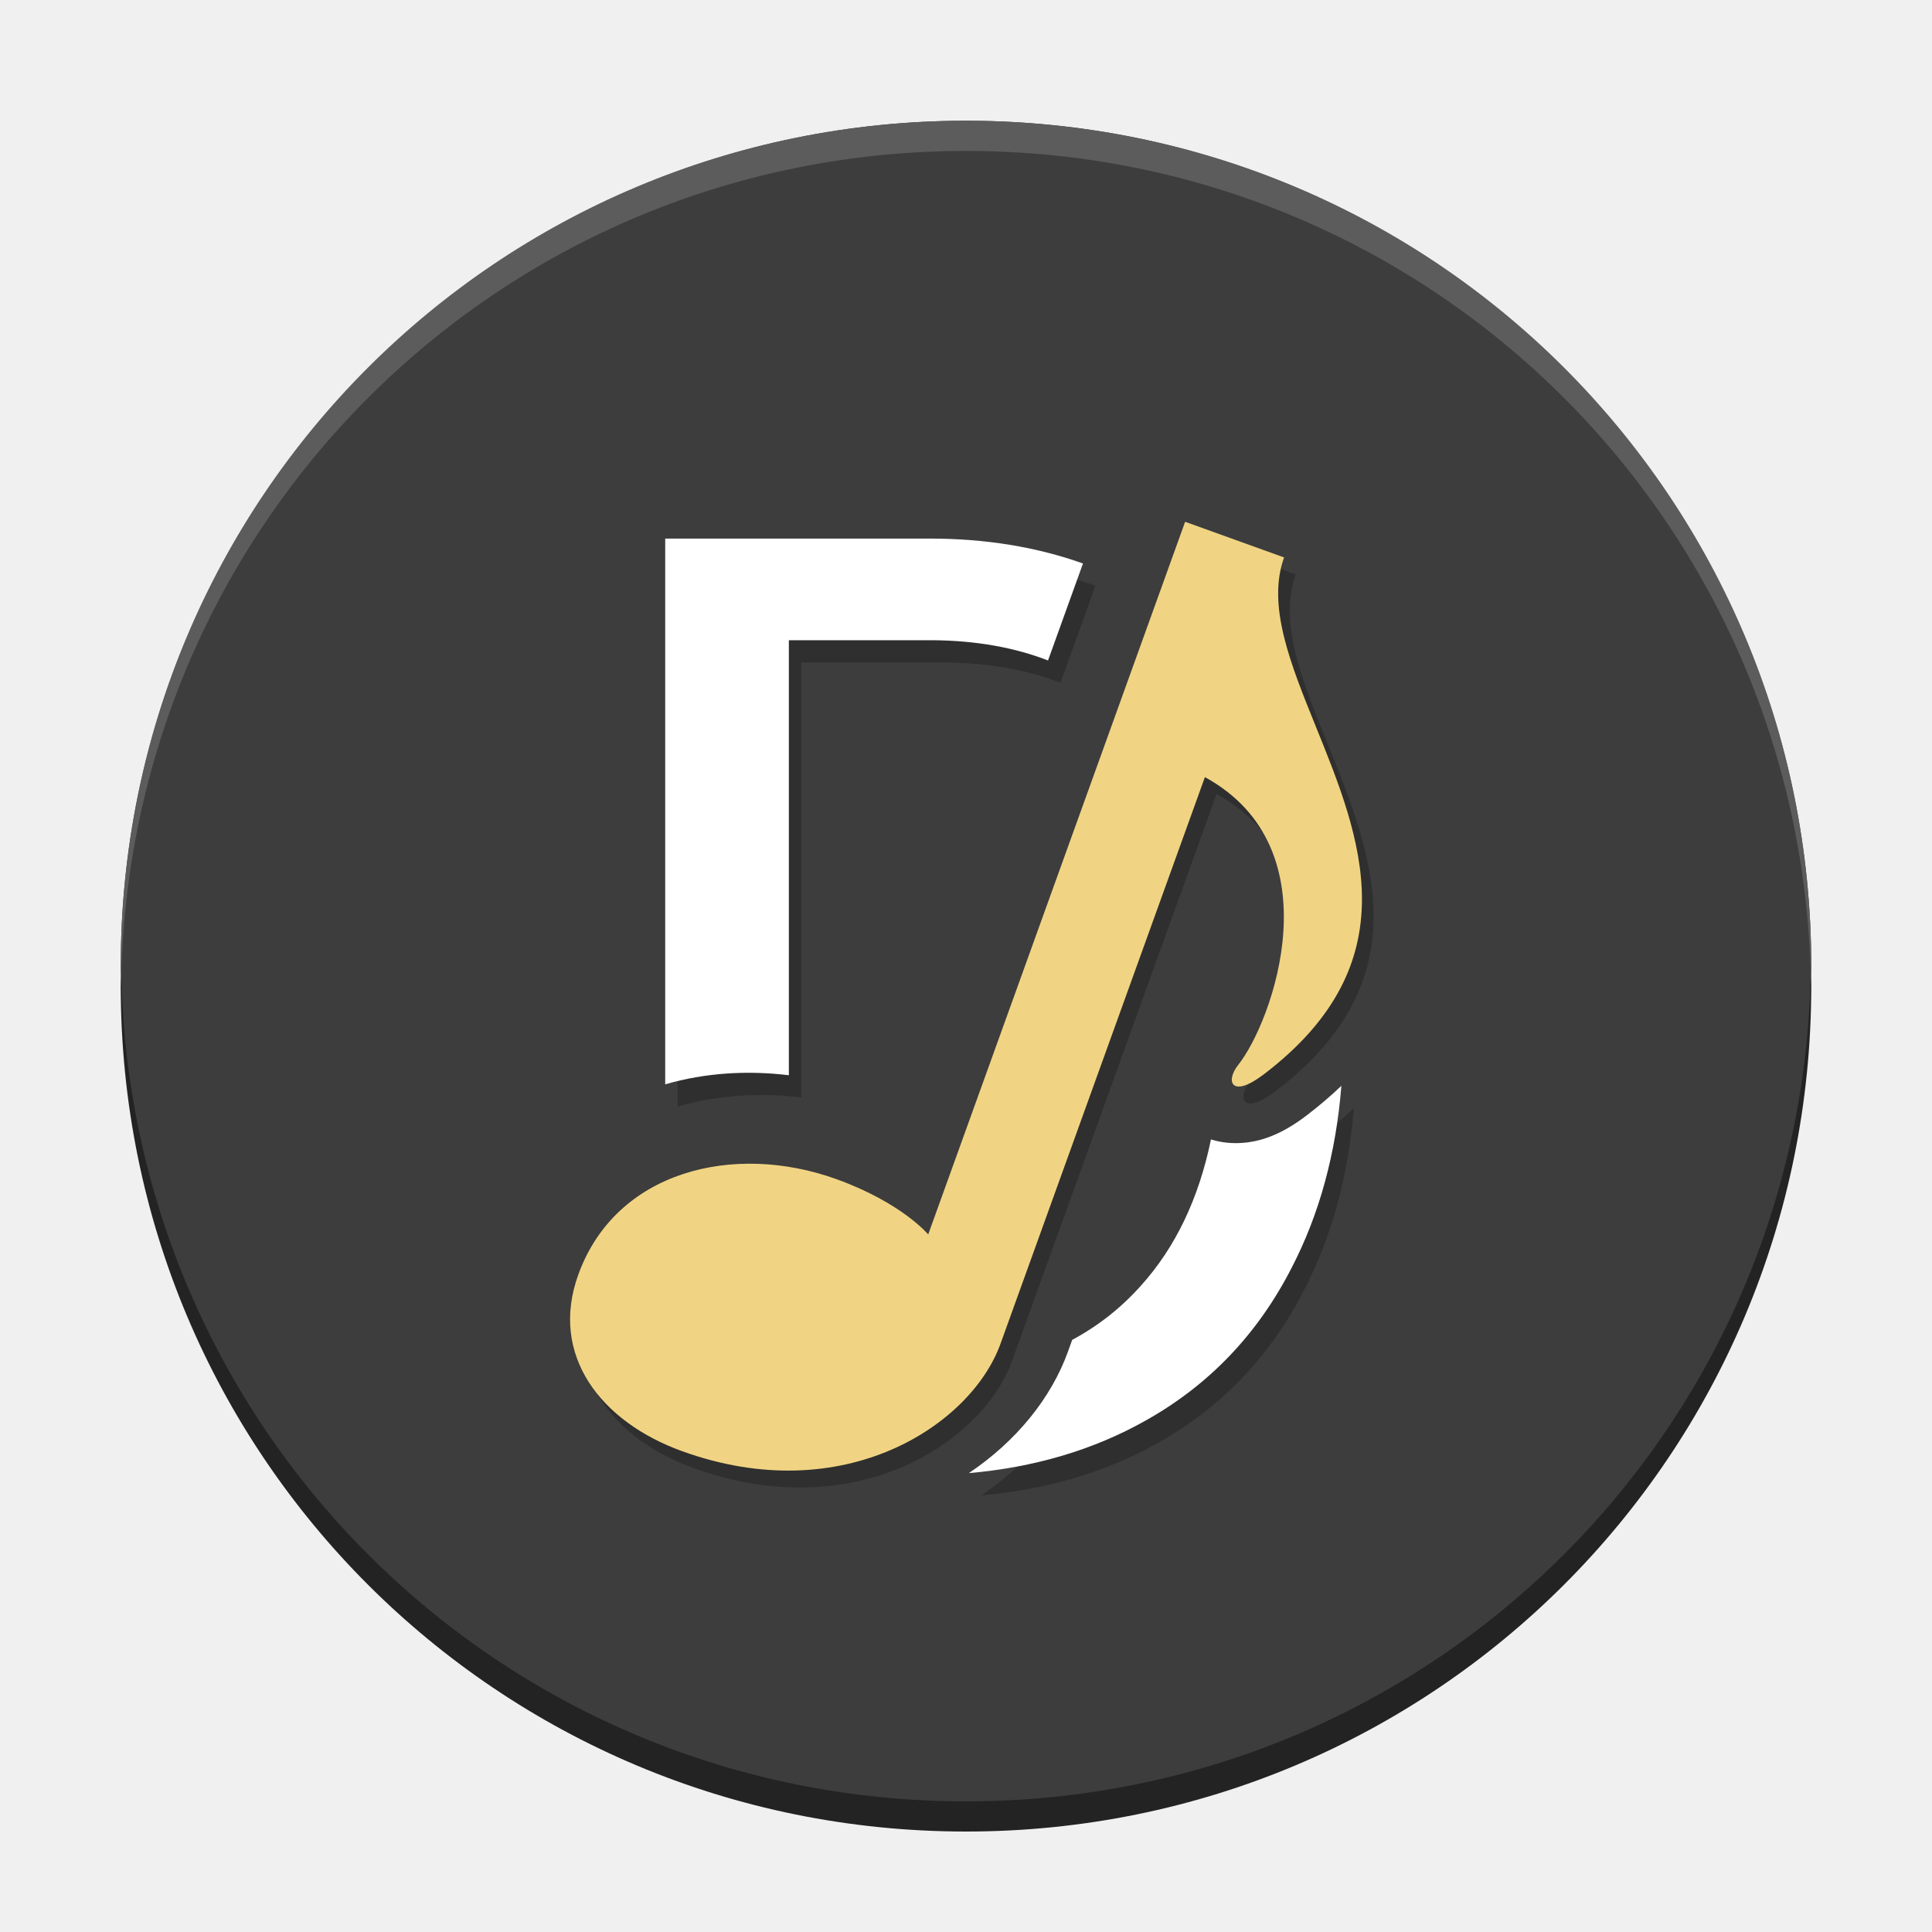
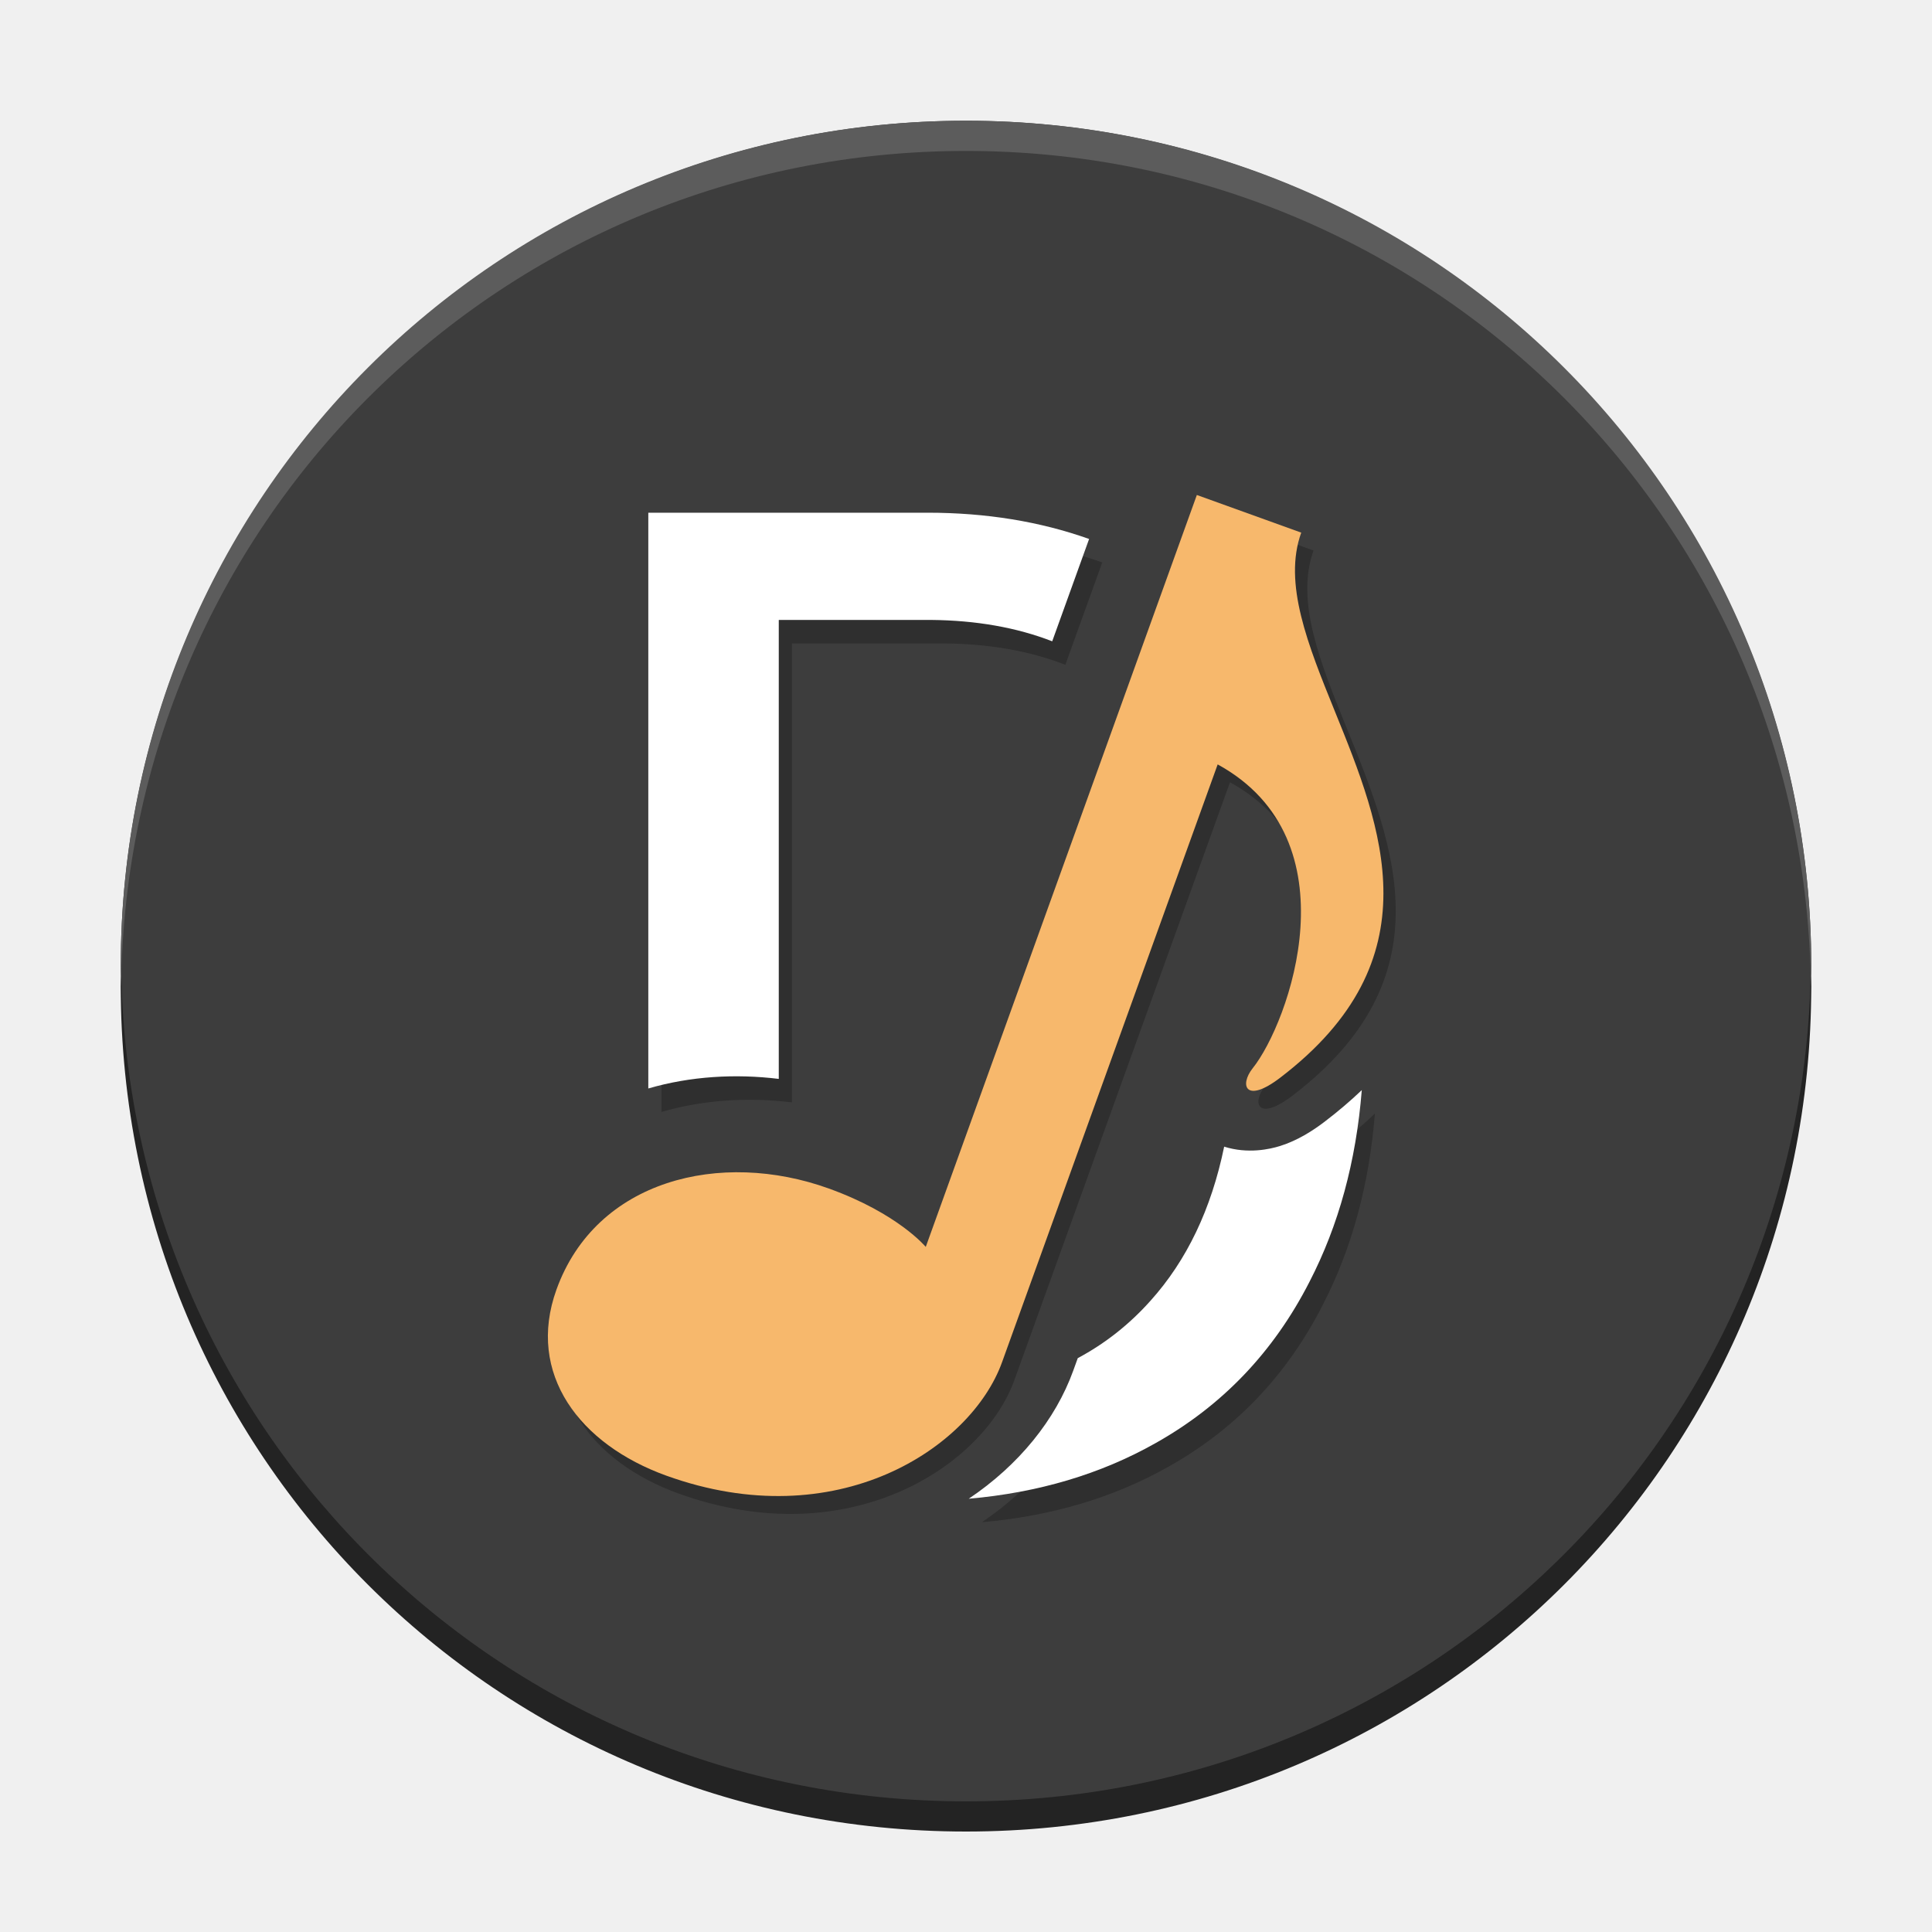
<svg xmlns="http://www.w3.org/2000/svg" width="64" height="64" viewBox="0 0 64 64" fill="none" version="1.1" id="svg6">
  <defs id="defs10" />
  <rect style="opacity:0.2" width="56" height="56" x="4" y="5" rx="28" ry="28" id="rect2-6" />
  <rect style="opacity:0.2" width="56" height="56" x="4" y="5" rx="28" ry="28" id="rect2" />
  <rect style="fill:#3d3d3d;fill-opacity:1" width="56" height="56" x="4" y="4" rx="28" ry="28" id="rect4" />
  <path style="opacity:1;fill:#5c5c5c;fill-opacity:1" d="m 32,4 c -15.512,0 -28,12.488 -28,28 0,0.113 0.011,0.224 0.018,0.336 C 4.369,17.134 16.711,5 32,5 c 15.289,0 27.631,12.134 27.982,27.336 0.006,-0.112 0.018,-0.222 0.018,-0.336 0,-15.512 -12.488,-28 -28,-28 z" fill="#5c5c5c" id="path14" />
  <path style="opacity:1;fill:#232323;fill-opacity:1;stroke:none" d="m 32,60.672 c 15.512,0 28,-12.488 28,-28 0,-0.113 -0.011,-0.224 -0.018,-0.336 -0.352,15.202 -12.693,27.336 -27.982,27.336 -15.289,0 -27.631,-12.134 -27.982,-27.336 -0.006,0.112 -0.018,0.222 -0.018,0.336 0,15.512 12.488,28 28,28 z" fill="#232323" id="path14-7" />
-   <path fill-rule="evenodd" clip-rule="evenodd" d="m 41.4,35.843 c -0.427,0.536 -0.224,1.126 0.852,0.307 4.885,-3.72 3.206,-7.86 1.73,-11.502 -0.85,-2.096 -1.633,-4.028 -1.059,-5.62 l -3.278,-1.182 -8.511,23.608 c 0,0 -0.867,-1.048 -3.043,-1.833 -3.397,-1.225 -7.308,-0.278 -8.551,3.172 -0.956,2.652 0.734,4.864 3.449,5.843 5.348,1.928 9.567,-0.862 10.539,-3.559 l 6.772,-18.773 c 4.329,2.372 2.234,8.12 1.1,9.538 z m 2.283,1.855 c 0.421,-0.322 0.809,-0.652 1.164,-0.991 -0.179,2.24 -0.726,4.246 -1.642,6.017 -1.124,2.202 -2.738,3.893 -4.843,5.072 -1.717,0.968 -3.669,1.549 -5.856,1.741 1.57,-1.054 2.727,-2.481 3.285,-4.028 l 1.49e-4,-4.42e-4 0.139,-0.386 c 0.861,-0.461 1.622,-1.061 2.283,-1.802 1.139,-1.266 1.91,-2.879 2.314,-4.838 0.745,0.235 1.437,0.08 1.758,-0.022 0.544,-0.172 1.017,-0.473 1.396,-0.762 l 6.87e-4,-5.4e-4 z M 26.544,36.356 c -1.36,-0.167 -2.775,-0.084 -4.096,0.301 V 18.579 h 8.769 c 1.834,0 3.524,0.275 5.07,0.825 l -1.158,3.213 c -1.117,-0.434 -2.385,-0.657 -3.805,-0.671 h -4.779 z" fill="#2f2f2f" id="path4-5" style="fill:#2f2f2f;fill-opacity:1;stroke-width:0.049;stroke:none;stroke-opacity:1" />
-   <path fill-rule="evenodd" clip-rule="evenodd" d="m 43.271,36.96 c 0.421,-0.322 0.809,-0.652 1.164,-0.991 -0.179,2.24 -0.726,4.246 -1.642,6.017 -1.124,2.202 -2.738,3.893 -4.843,5.072 -1.717,0.968 -3.669,1.549 -5.856,1.741 1.57,-1.054 2.727,-2.481 3.285,-4.028 l 1.48e-4,-4.43e-4 0.139,-0.386 c 0.861,-0.461 1.622,-1.061 2.283,-1.802 1.139,-1.266 1.91,-2.879 2.314,-4.838 0.745,0.235 1.437,0.08 1.758,-0.022 0.544,-0.172 1.017,-0.473 1.396,-0.762 l 6.87e-4,-5.39e-4 z M 26.132,35.619 c -1.36,-0.167 -2.775,-0.084 -4.096,0.301 V 17.841 h 8.769 c 1.834,0 3.524,0.275 5.07,0.825 l -1.158,3.213 C 33.599,21.445 32.331,21.222 30.911,21.208 h -4.779 z" fill="#ffffff" id="path4" style="fill-opacity:1;stroke-width:0.049;fill:#ffffff;stroke:none" />
-   <path fill-rule="evenodd" clip-rule="evenodd" d="m 41.014,35.281 c -0.427,0.536 -0.224,1.126 0.852,0.307 4.885,-3.72 3.206,-7.86 1.73,-11.502 -0.85,-2.096 -1.633,-4.028 -1.059,-5.62 L 39.259,17.285 30.748,40.893 c 0,0 -0.867,-1.048 -3.043,-1.833 -3.397,-1.225 -7.308,-0.278 -8.551,3.172 -0.956,2.652 0.734,4.864 3.449,5.843 5.348,1.928 9.567,-0.862 10.539,-3.559 l 6.772,-18.773 c 4.329,2.372 2.234,8.12 1.1,9.538 z" fill="#f1e183" id="path4-7" style="fill:#f1d483;fill-opacity:1;stroke-width:0.049;fill-rule:nonzero;stroke:none" />
+   <path fill-rule="evenodd" clip-rule="evenodd" d="m 41.907,35.977 c -0.45,0.566 -0.237,1.188 0.899,0.324 5.154,-3.925 3.383,-8.293 1.825,-12.135 -0.897,-2.212 -1.723,-4.25 -1.118,-5.929 l -3.458,-1.247 -8.98,24.908 c 0,0 -0.914,-1.106 -3.211,-1.934 -3.585,-1.292 -7.71,-0.293 -9.022,3.347 -1.009,2.798 0.774,5.132 3.639,6.165 5.642,2.034 10.093,-0.909 11.12,-3.755 l 7.144,-19.806 c 4.567,2.502 2.357,8.567 1.161,10.064 z m 2.409,1.957 c 0.445,-0.339 0.854,-0.688 1.229,-1.045 -0.189,2.364 -0.766,4.48 -1.732,6.349 -1.186,2.323 -2.889,4.107 -5.11,5.351 -1.812,1.022 -3.871,1.634 -6.179,1.837 1.657,-1.112 2.877,-2.618 3.465,-4.25 l 1.57e-4,-4.66e-4 0.147,-0.407 c 0.909,-0.486 1.712,-1.12 2.409,-1.901 1.202,-1.336 2.015,-3.037 2.441,-5.105 0.786,0.248 1.516,0.084 1.855,-0.023 0.574,-0.181 1.073,-0.499 1.473,-0.804 l 7.24e-4,-5.7e-4 z M 26.233,36.518 c -1.435,-0.176 -2.928,-0.089 -4.322,0.317 V 17.762 h 9.252 c 1.935,0 3.718,0.29 5.35,0.87 l -1.222,3.39 c -1.178,-0.458 -2.516,-0.694 -4.015,-0.708 h -5.042 z" fill="#2f2f2f" id="path4-5" style="fill:#2f2f2f;fill-opacity:1;stroke:none;stroke-width:0.052;stroke-opacity:1" />
+   <path fill-rule="evenodd" clip-rule="evenodd" d="m 43.882,37.156 c 0.445,-0.339 0.854,-0.688 1.229,-1.045 -0.189,2.364 -0.766,4.48 -1.732,6.349 -1.186,2.323 -2.889,4.107 -5.11,5.351 -1.812,1.022 -3.871,1.634 -6.179,1.837 1.657,-1.112 2.877,-2.618 3.465,-4.25 l 1.56e-4,-4.67e-4 0.147,-0.407 c 0.909,-0.486 1.712,-1.12 2.409,-1.901 1.202,-1.336 2.015,-3.037 2.441,-5.105 0.786,0.248 1.516,0.084 1.855,-0.023 0.574,-0.181 1.073,-0.499 1.473,-0.804 l 7.25e-4,-5.69e-4 z M 25.798,35.74 c -1.435,-0.176 -2.928,-0.089 -4.322,0.317 V 16.984 h 9.252 c 1.935,0 3.718,0.29 5.35,0.87 l -1.222,3.39 C 33.677,20.786 32.339,20.55 30.84,20.536 H 25.798 Z" fill="#ffffff" id="path4" style="fill:#ffffff;fill-opacity:1;stroke:none;stroke-width:0.052" />
+   <path fill-rule="evenodd" clip-rule="evenodd" d="m 41.499,35.384 c -0.45,0.566 -0.237,1.188 0.899,0.324 5.154,-3.925 3.383,-8.293 1.825,-12.135 -0.897,-2.212 -1.723,-4.25 -1.118,-5.929 l -3.458,-1.247 -8.98,24.908 c 0,0 -0.914,-1.106 -3.211,-1.934 -3.585,-1.292 -7.71,-0.293 -9.022,3.347 -1.009,2.798 0.774,5.132 3.639,6.165 5.642,2.034 10.093,-0.909 11.12,-3.755 l 7.144,-19.806 c 4.567,2.502 2.357,8.567 1.161,10.064 z" fill="#f1e183" id="path4-7" style="fill:#f7b86c;fill-opacity:1;fill-rule:nonzero;stroke:none;stroke-width:0.052" />
</svg>
